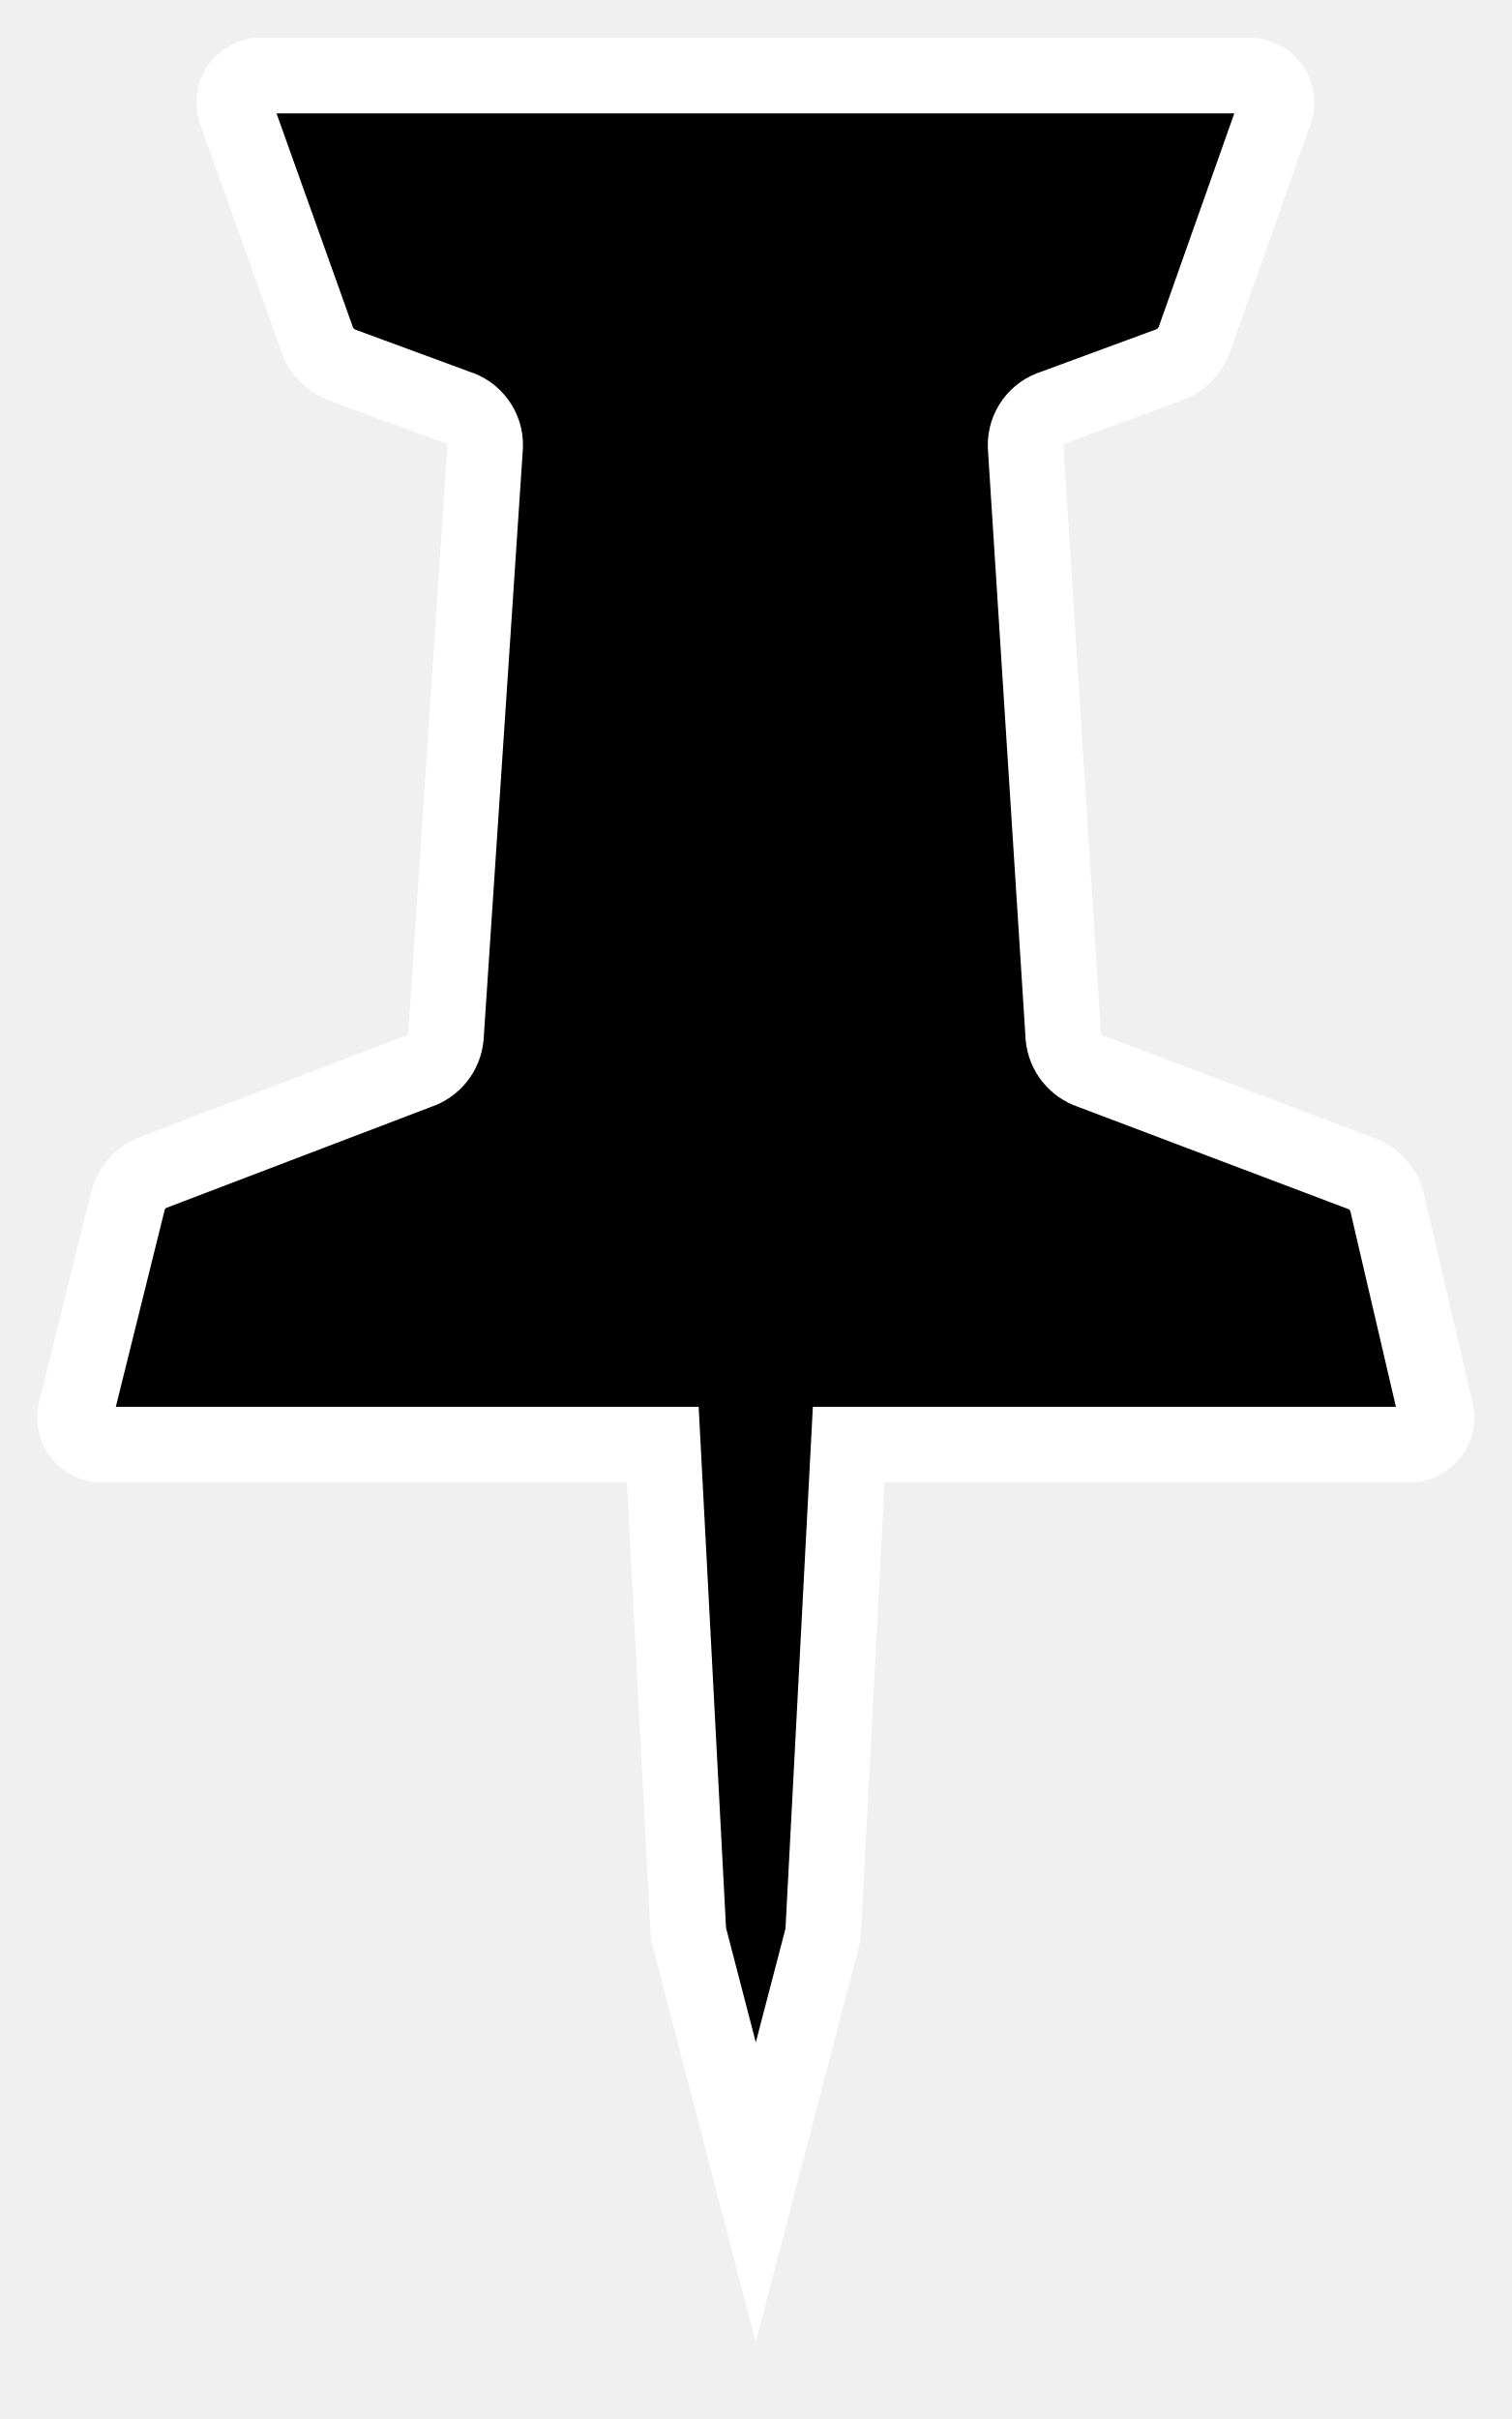
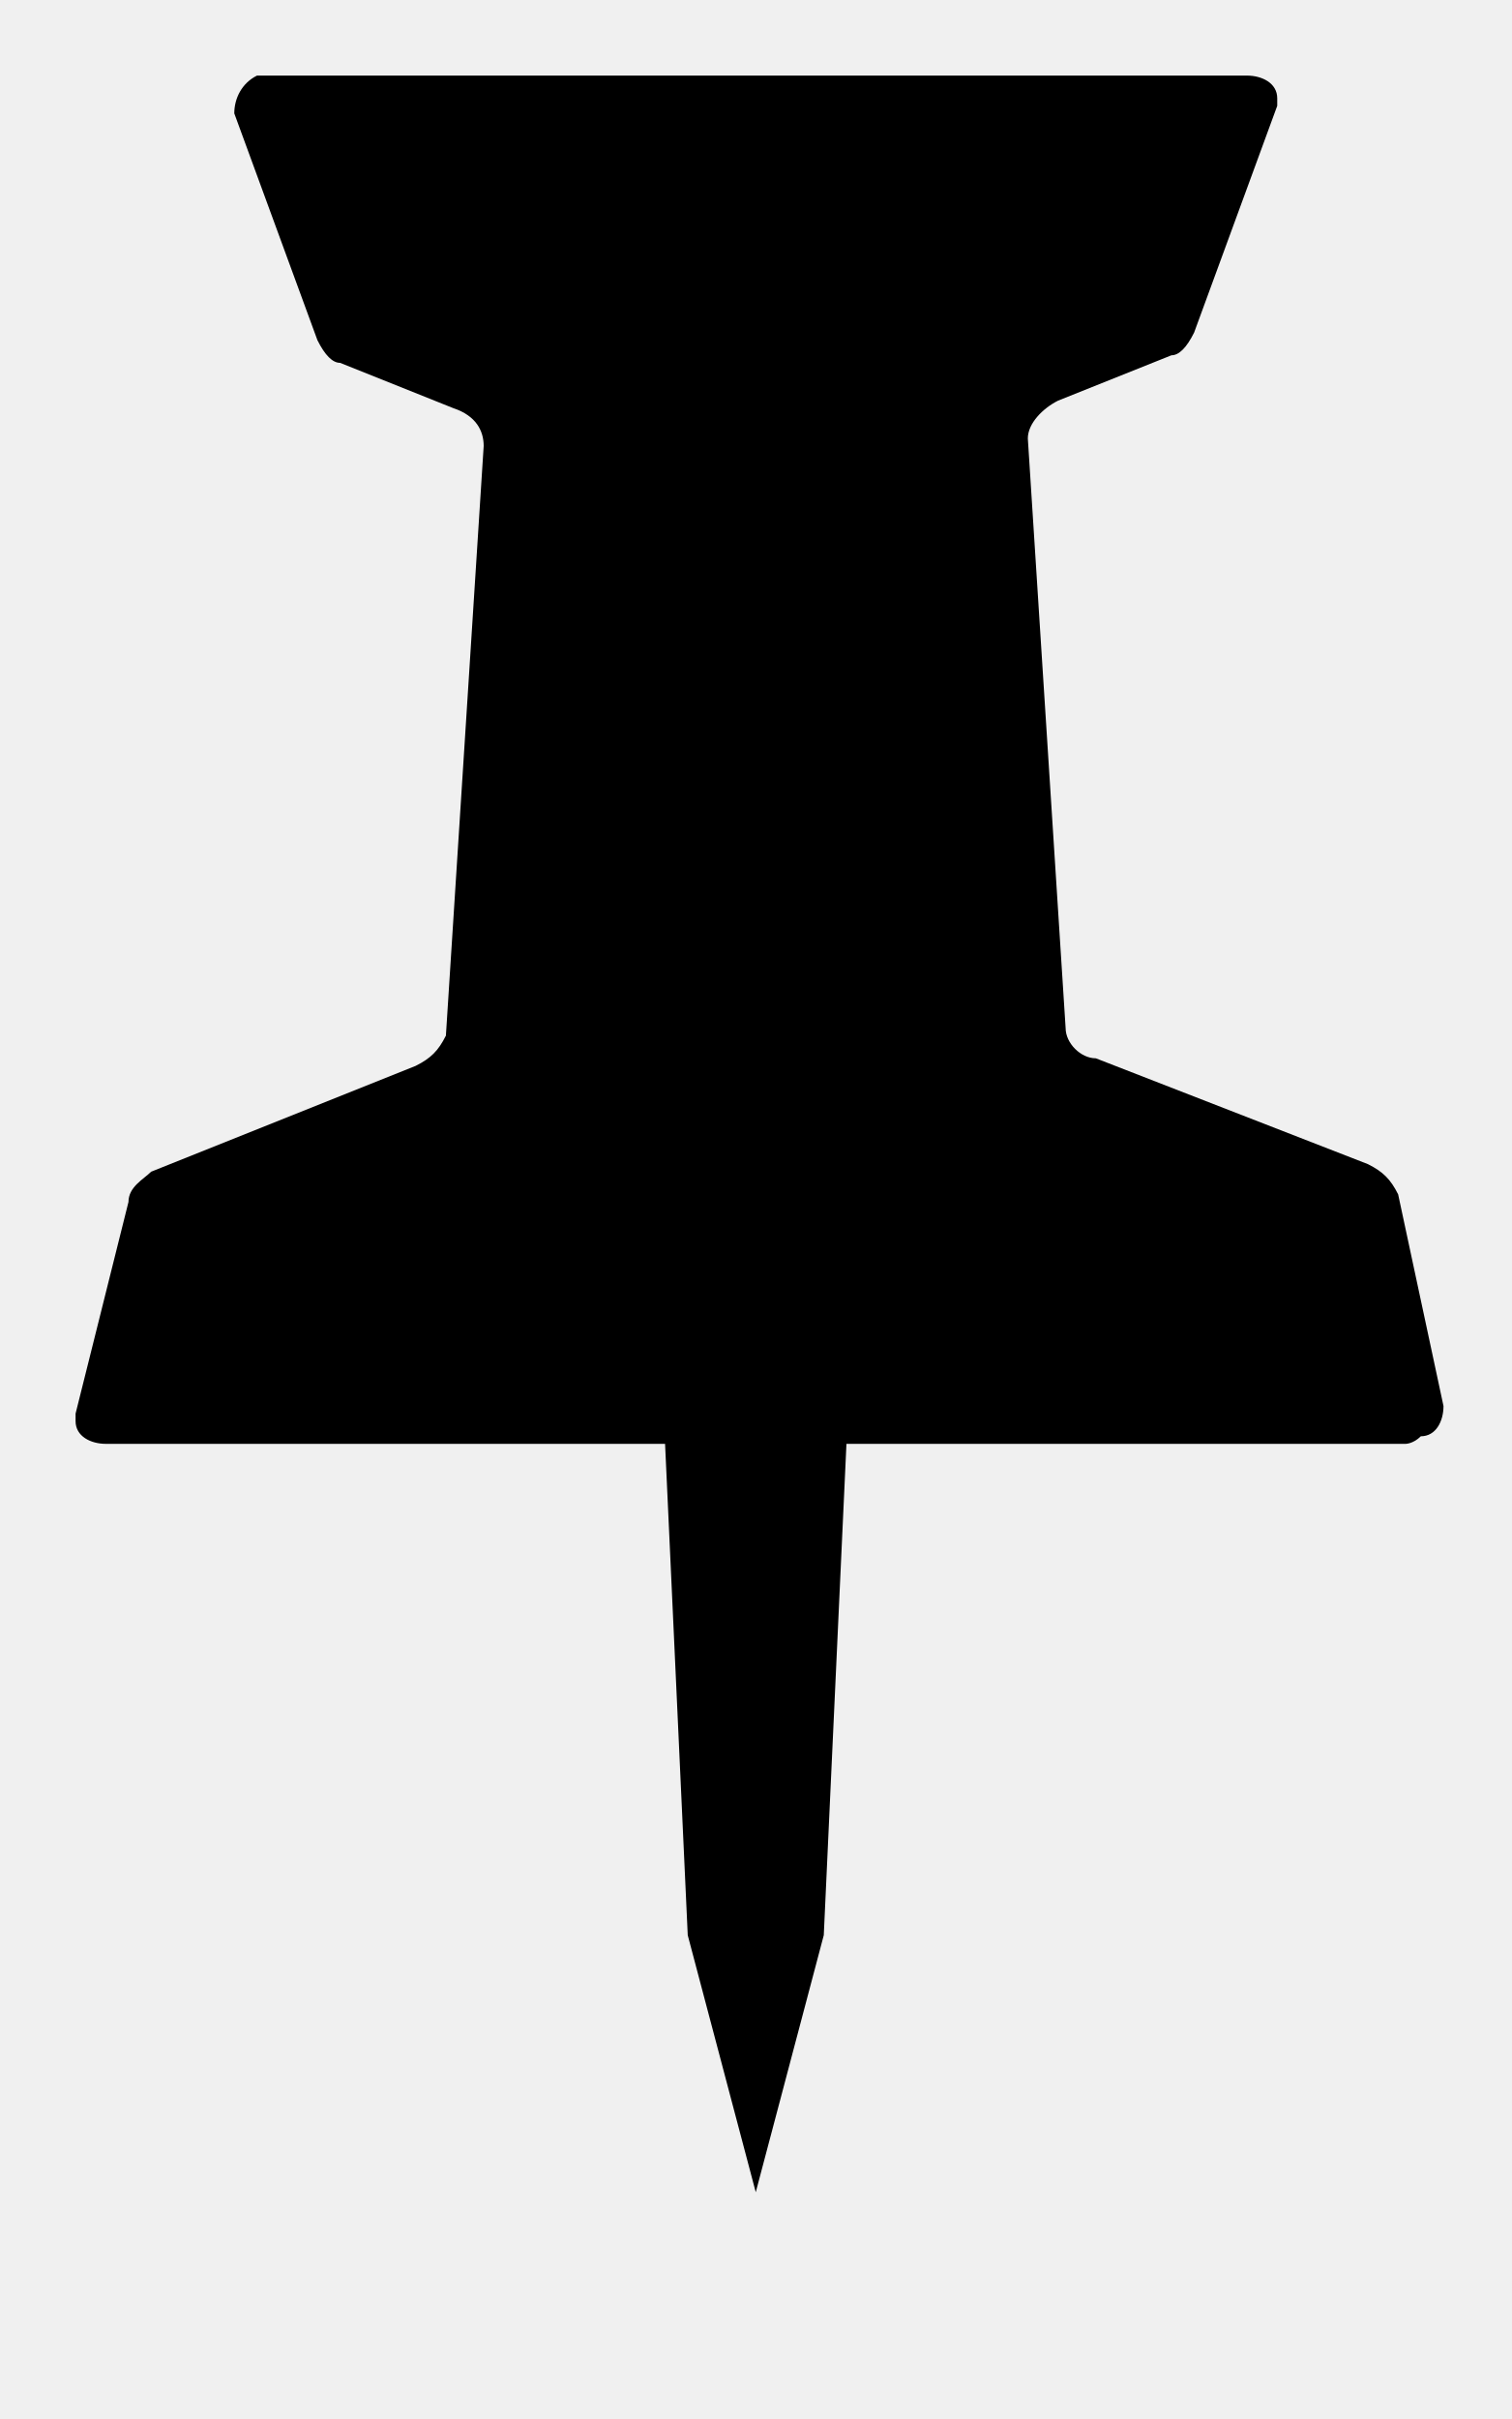
- <svg xmlns="http://www.w3.org/2000/svg" id="Layer_1" data-name="Layer 1" viewBox="0 0 20 32">
-   <defs>
-     <style>.cls-1{fill:none;stroke:#fff;stroke-miterlimit:10;}</style>
-   </defs>
-   <path d="M18.6,19.11H11.23l-0.34,6.48L10,29,9.11,25.58,8.77,19.11H1.4A0.36,0.36,0,0,1,1,18.68L1.69,15.9A0.55,0.55,0,0,1,2,15.52l3.54-1.35a0.53,0.53,0,0,0,.36-0.45L6.42,5.9a0.52,0.52,0,0,0-.37-0.51L4.53,4.83A0.56,0.56,0,0,1,4.2,4.5L3.11,1.45A0.36,0.36,0,0,1,3.5,1h13a0.36,0.36,0,0,1,.38.45L15.8,4.5a0.56,0.56,0,0,1-.34.33l-1.52.56a0.52,0.52,0,0,0-.37.51l0.5,7.82a0.53,0.53,0,0,0,.36.45L18,15.52a0.55,0.55,0,0,1,.35.37L19,18.68A0.36,0.36,0,0,1,18.6,19.11Z" />
-   <path class="cls-1" d="M18.6,19.11H11.23l-0.34,6.48L10,29,9.11,25.58,8.77,19.11H1.4A0.36,0.36,0,0,1,1,18.68L1.69,15.9A0.55,0.55,0,0,1,2,15.52l3.54-1.35a0.53,0.53,0,0,0,.36-0.45L6.42,5.9a0.52,0.52,0,0,0-.37-0.51L4.53,4.83A0.56,0.56,0,0,1,4.2,4.5L3.11,1.45A0.36,0.36,0,0,1,3.5,1h13a0.36,0.36,0,0,1,.38.45L15.8,4.5a0.56,0.56,0,0,1-.34.33l-1.52.56a0.52,0.52,0,0,0-.37.51l0.5,7.82a0.53,0.53,0,0,0,.36.45L18,15.52a0.55,0.55,0,0,1,.35.37L19,18.68A0.36,0.36,0,0,1,18.6,19.11Z" />
+ <svg xmlns="http://www.w3.org/2000/svg" version="1.1" id="Layer_1" x="0px" y="0px" viewBox="0 0 20 32" style="enable-background:new 0 0 20 32;" xml:space="preserve">
+   <path d="M18.6,19.1h-7.4l-0.3,6.5L10,29l-0.9-3.4l-0.3-6.5H1.4C1.2,19.1,1,19,1,18.8c0,0,0-0.1,0-0.1l0.7-2.8c0-0.2,0.2-0.3,0.3-0.4  l3.5-1.4c0.2-0.1,0.3-0.2,0.4-0.4l0.5-7.8c0-0.2-0.1-0.4-0.4-0.5L4.5,4.8C4.4,4.8,4.3,4.7,4.2,4.5l-1.1-3C3.1,1.3,3.2,1.1,3.4,1  c0,0,0.1,0,0.1,0h13c0.2,0,0.4,0.1,0.4,0.3c0,0,0,0.1,0,0.1l-1.1,3c-0.1,0.2-0.2,0.3-0.3,0.3l-1.5,0.6c-0.2,0.1-0.4,0.3-0.4,0.5  l0.5,7.8c0,0.2,0.2,0.4,0.4,0.4l3.6,1.4c0.2,0.1,0.3,0.2,0.4,0.4l0.6,2.8c0,0.2-0.1,0.4-0.3,0.4C18.7,19.1,18.6,19.1,18.6,19.1z" />
</svg>
